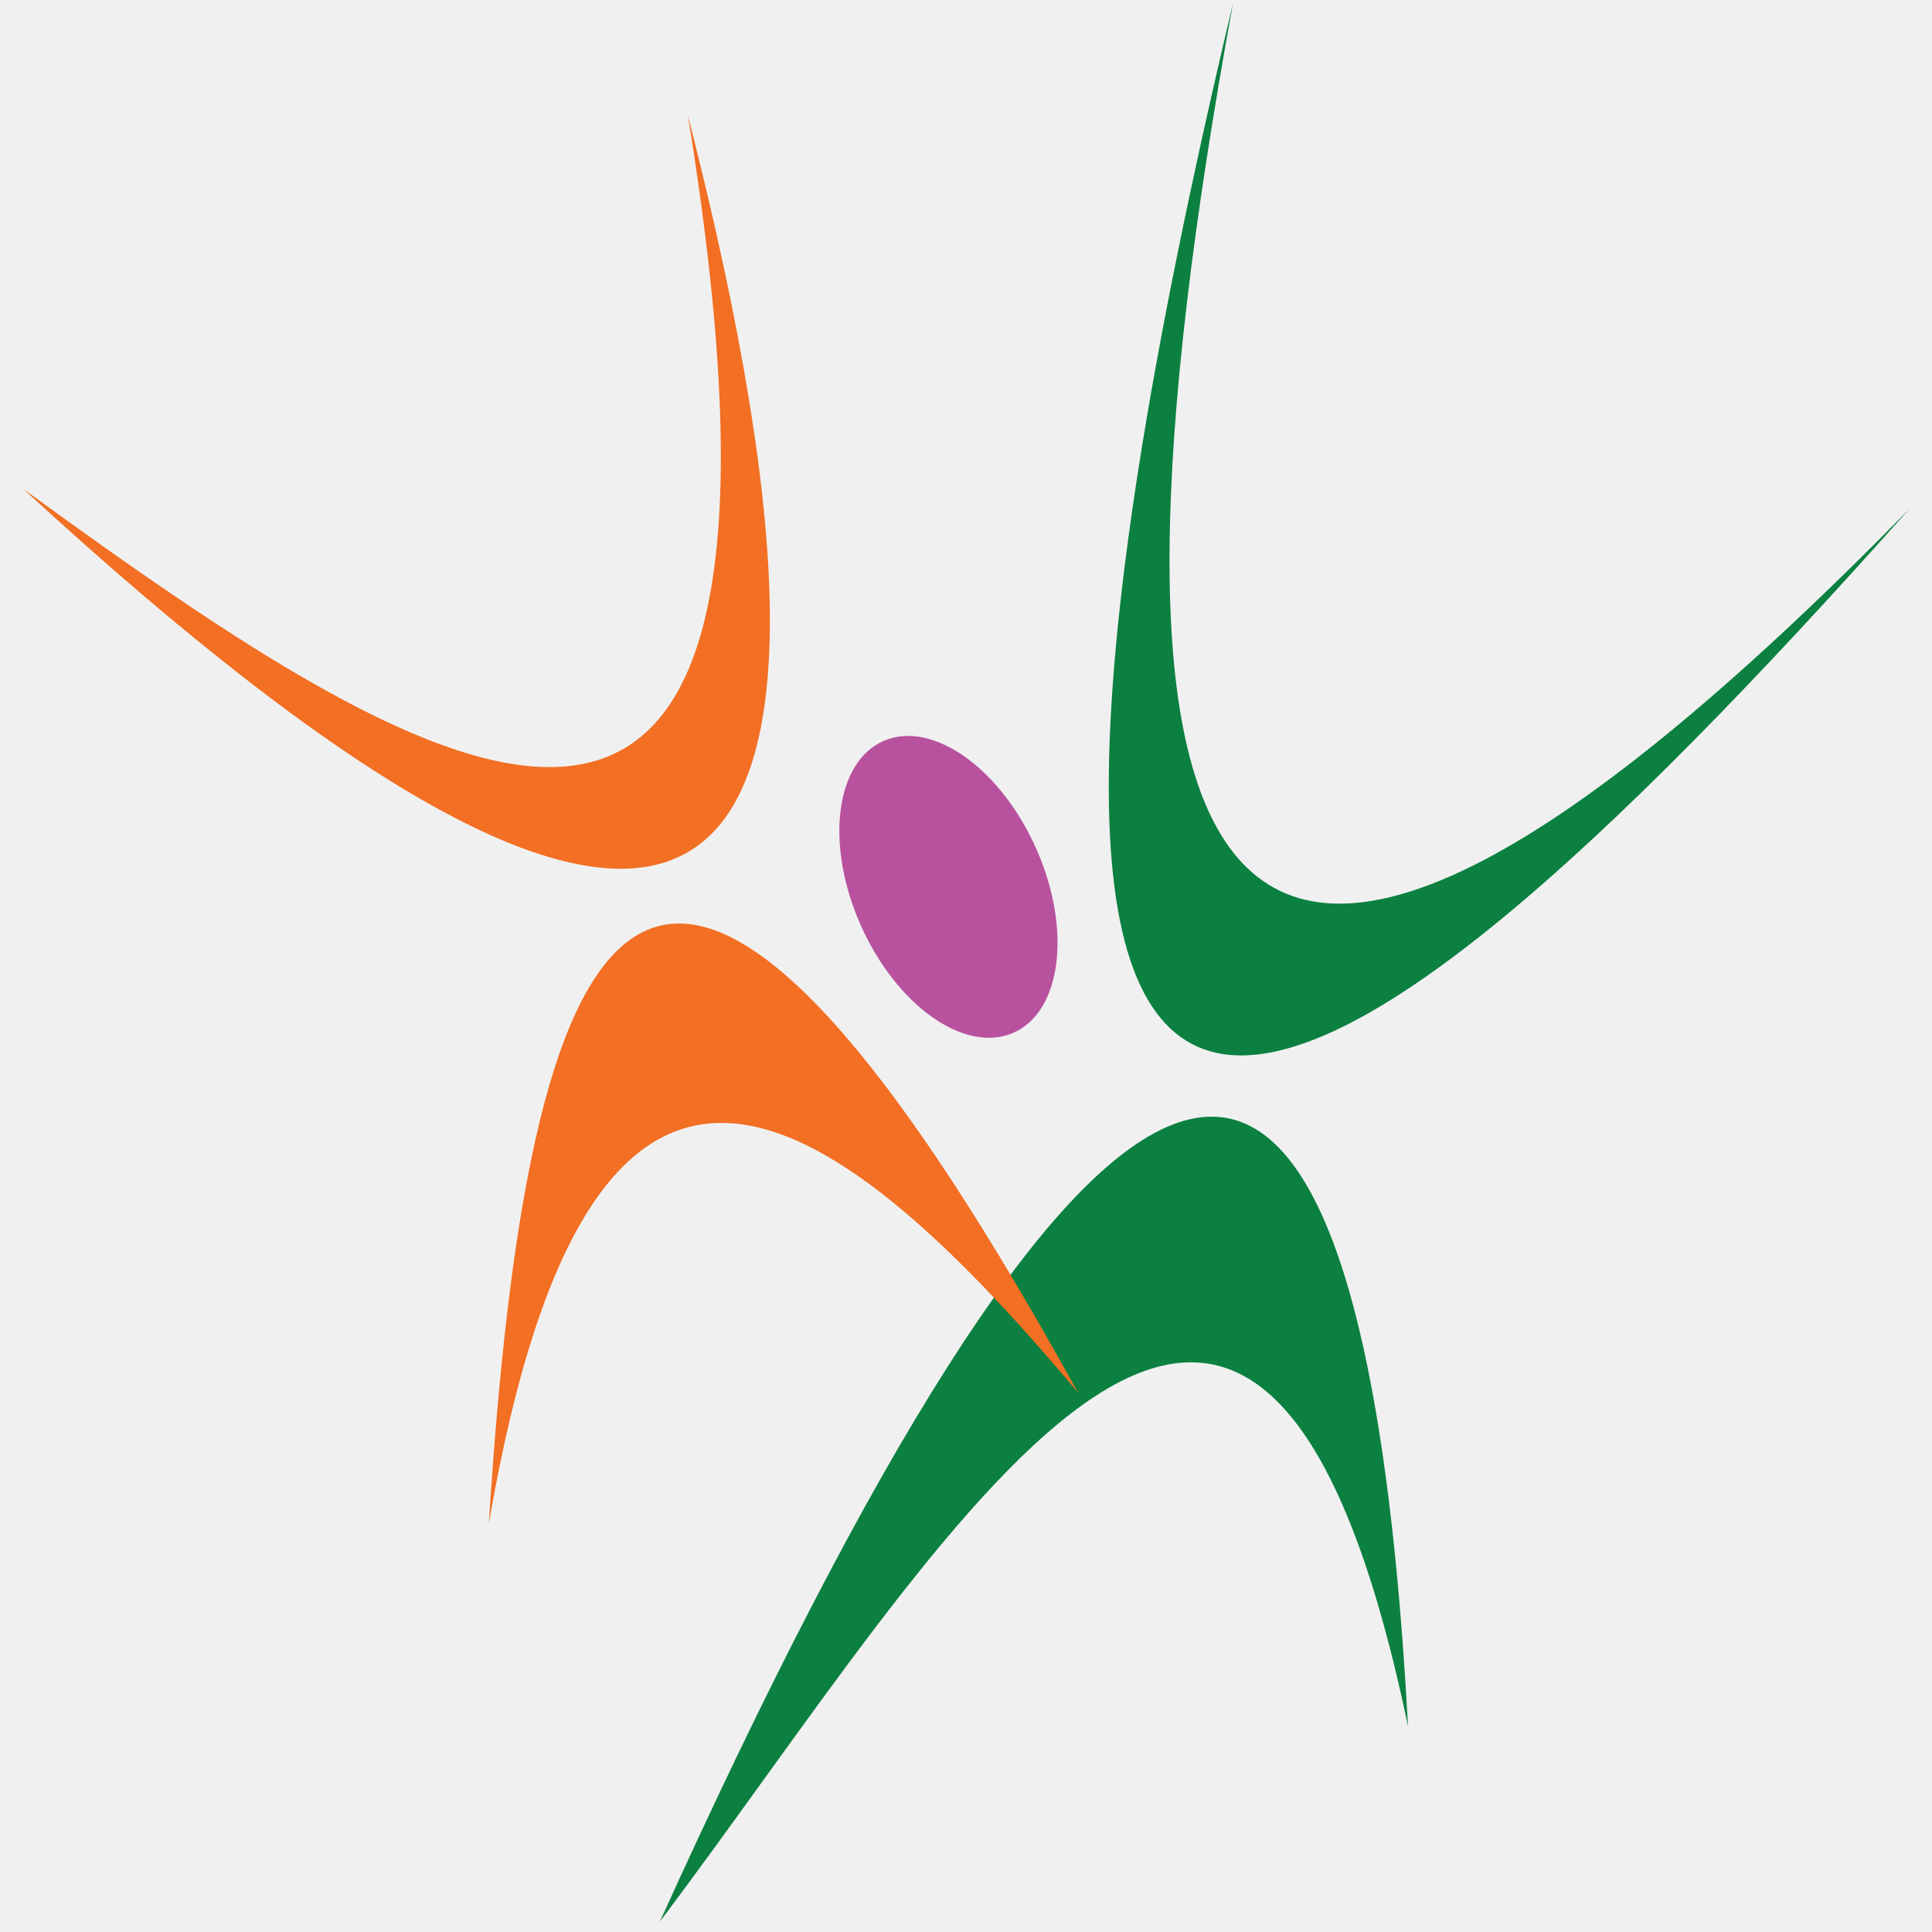
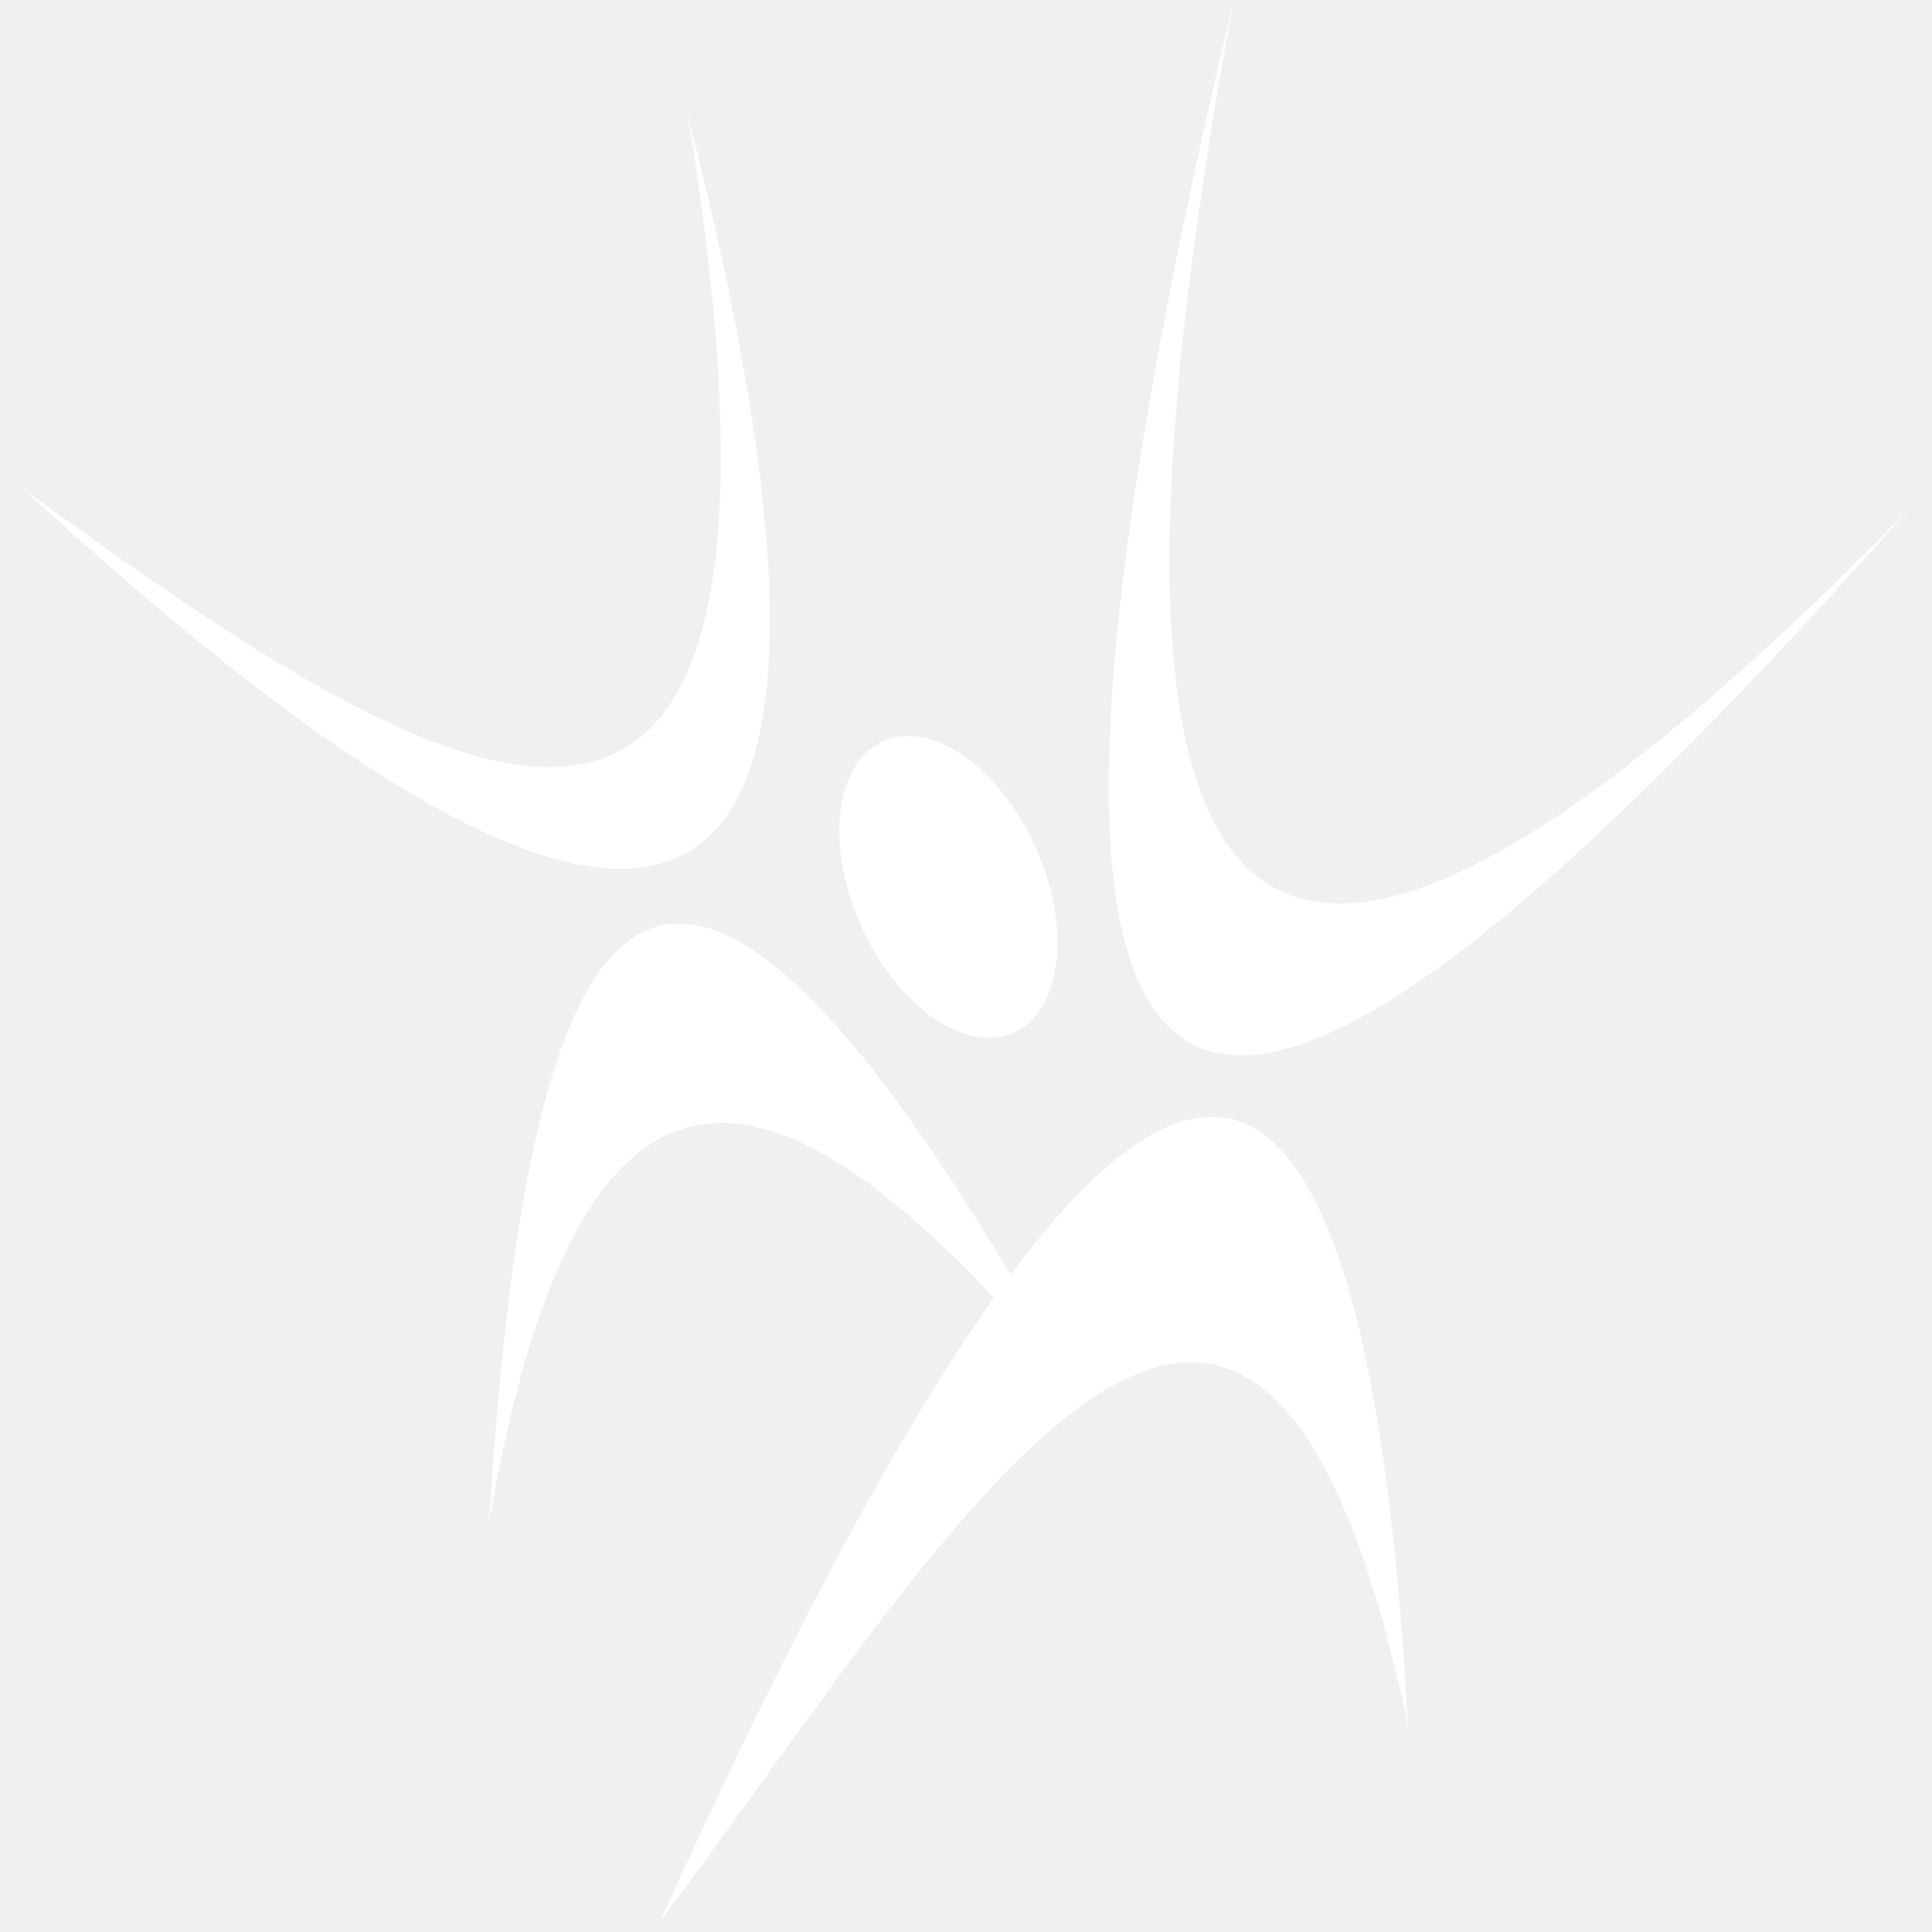
<svg xmlns="http://www.w3.org/2000/svg" viewBox="0 0 400 400" height="400" width="400" version="1.1" id="svg3390">
  <defs id="defs3394" />
-   <ellipse transform="matrix(0.9179591,-0.3966751,0.4047316,0.9144355,0,0)" ry="33.064" rx="19.82" cy="246.455" cx="105.252" id="path3404" style="fill:#b8529f;fill-opacity:1;stroke:none;stroke-width:1.089;stroke-linecap:butt;stroke-linejoin:bevel;stroke-miterlimit:4;stroke-dasharray:none;stroke-dashoffset:0;stroke-opacity:1" />
-   <g transform="matrix(1.995238,0,0,1.995238,-72.62686,-78.79162)" id="g4214">
-     <path style="fill:#0b8040;fill-opacity:1;fill-rule:evenodd;stroke:none;stroke-width:1px;stroke-linecap:butt;stroke-linejoin:miter;stroke-opacity:1" d="m 164.341,39.85 c -35.708,150.141 7.683,122.75 70.196,52.44 -75.796,77.334 -86.523,36.924 -70.196,-52.44 z" id="path3406" />
-     <path style="fill:#0b8040;fill-opacity:1;fill-rule:evenodd;stroke:none;stroke-width:1px;stroke-linecap:butt;stroke-linejoin:miter;stroke-opacity:1" d="m 104.881,238.875 c 29.74,-39.438 61.62,-96.986 77.628,-20.233 -5.253,-96.962 -33.878,-76.394 -77.628,20.233 z" id="path3408" />
+   <ellipse transform="matrix(0.9179591,-0.3966751,0.4047316,0.9144355,0,0)" ry="33.064" rx="19.82" cy="246.455" cx="105.252" id="path3404" style="fill:#ffffff;fill-opacity:1;stroke:none;stroke-width:1.089;stroke-linecap:butt;stroke-linejoin:bevel;stroke-miterlimit:4;stroke-dasharray:none;stroke-dashoffset:0;stroke-opacity:1" />
+   <g style="fill:#ffffff;fill-opacity:1;stroke:none" transform="matrix(1.995238,0,0,1.995238,-72.62686,-78.79162)" id="g4214">
+     <path style="fill:#ffffff;fill-opacity:1;fill-rule:evenodd;stroke:none;stroke-width:1px;stroke-linecap:butt;stroke-linejoin:miter;stroke-opacity:1" d="m 164.341,39.85 c -35.708,150.141 7.683,122.75 70.196,52.44 -75.796,77.334 -86.523,36.924 -70.196,-52.44 z" id="path3406" />
+     <path style="fill:#ffffff;fill-opacity:1;fill-rule:evenodd;stroke:none;stroke-width:1px;stroke-linecap:butt;stroke-linejoin:miter;stroke-opacity:1" d="m 104.881,238.875 c 29.74,-39.438 61.62,-96.986 77.628,-20.233 -5.253,-96.962 -33.878,-76.394 -77.628,20.233 z" id="path3408" />
  </g>
-   <g transform="matrix(1.995238,0,0,1.995238,-72.62686,-78.79162)" id="g4210">
-     <path style="fill:#f26f23;fill-opacity:1;fill-rule:evenodd;stroke:none;stroke-width:1px;stroke-linecap:butt;stroke-linejoin:miter;stroke-opacity:1" d="M 38.814,90.226 C 108.954,154.755 130.117,138.823 107.771,51.412 123.503,148.12 82.431,121.925 38.814,90.226 Z" id="path3400" />
-     <path style="fill:#f26f23;fill-opacity:1;fill-rule:evenodd;stroke:none;stroke-width:1px;stroke-linecap:butt;stroke-linejoin:miter;stroke-opacity:1" d="M 87.125,197.584 C 97.571,136.8 121.436,152.064 148.237,183.958 102.871,101.674 91.028,135.838 87.125,197.584 Z" id="path3402" />
+   <g style="fill:#ffffff;fill-opacity:1;stroke:none" transform="matrix(1.995238,0,0,1.995238,-72.62686,-78.79162)" id="g4210">
+     <path style="fill:#ffffff;fill-opacity:1;fill-rule:evenodd;stroke:none;stroke-width:1px;stroke-linecap:butt;stroke-linejoin:miter;stroke-opacity:1" d="M 38.814,90.226 C 108.954,154.755 130.117,138.823 107.771,51.412 123.503,148.12 82.431,121.925 38.814,90.226 Z" id="path3400" />
+     <path style="fill:#ffffff;fill-opacity:1;fill-rule:evenodd;stroke:none;stroke-width:1px;stroke-linecap:butt;stroke-linejoin:miter;stroke-opacity:1" d="M 87.125,197.584 C 97.571,136.8 121.436,152.064 148.237,183.958 102.871,101.674 91.028,135.838 87.125,197.584 Z" id="path3402" />
  </g>
</svg>
